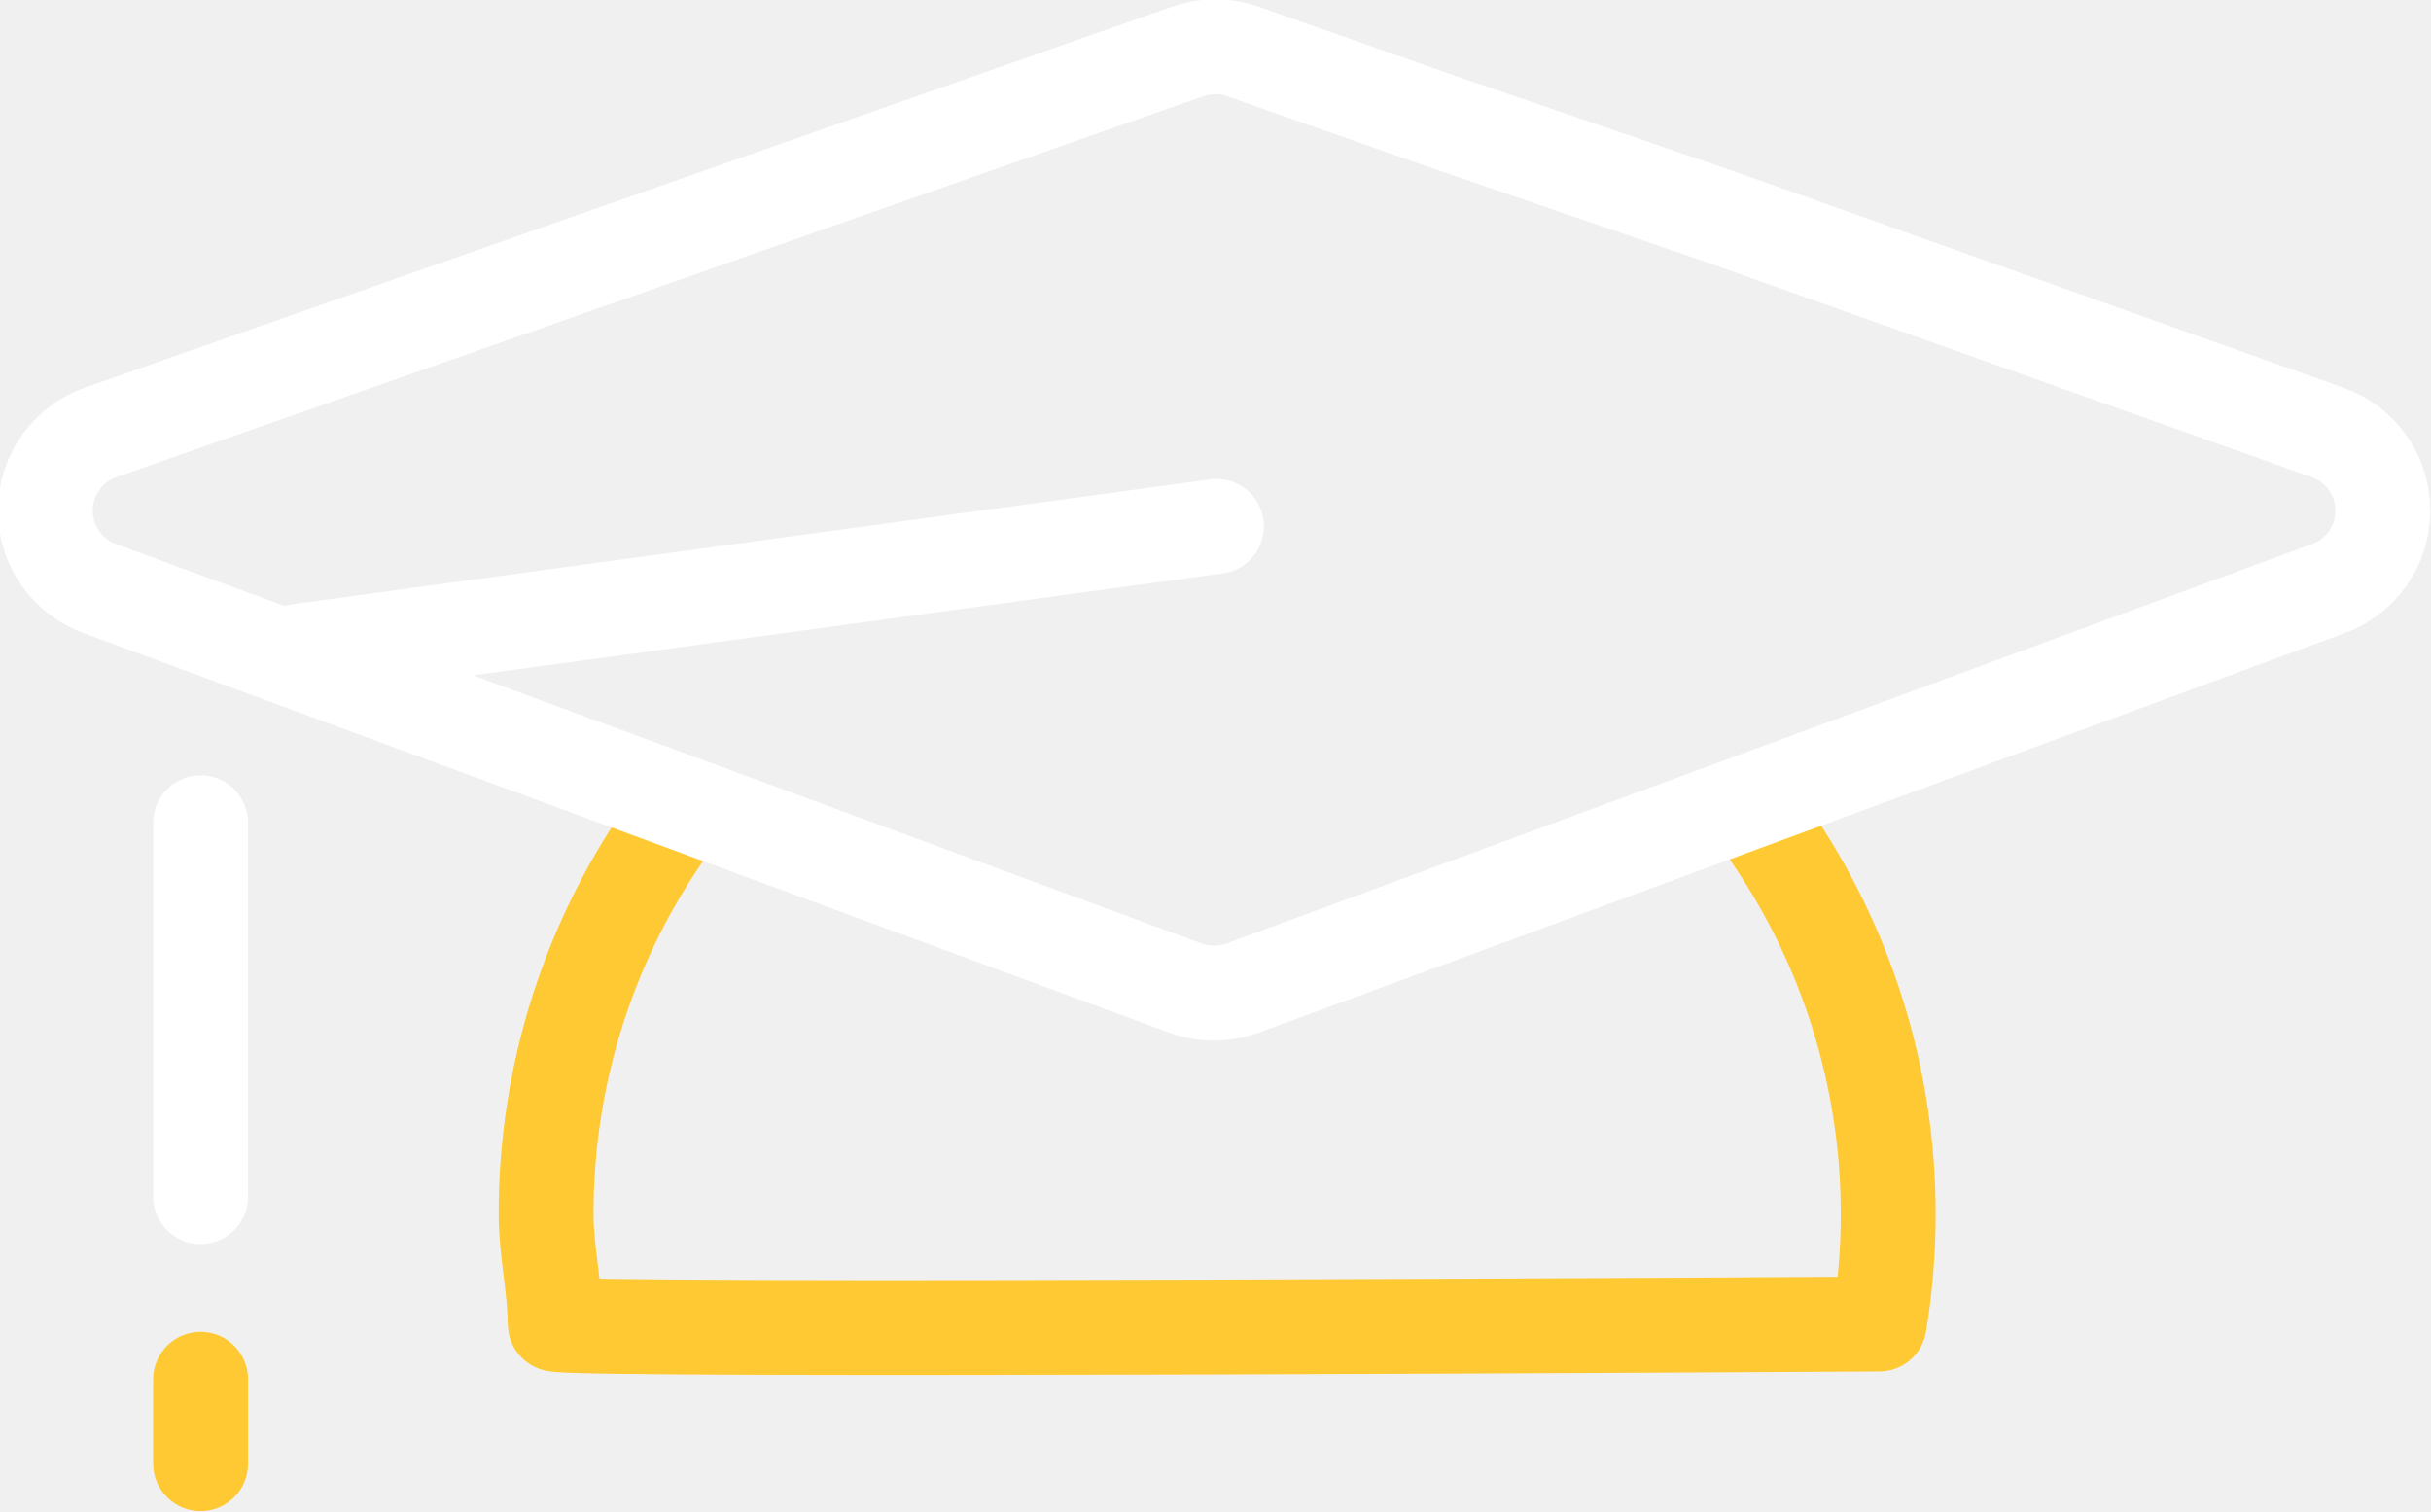
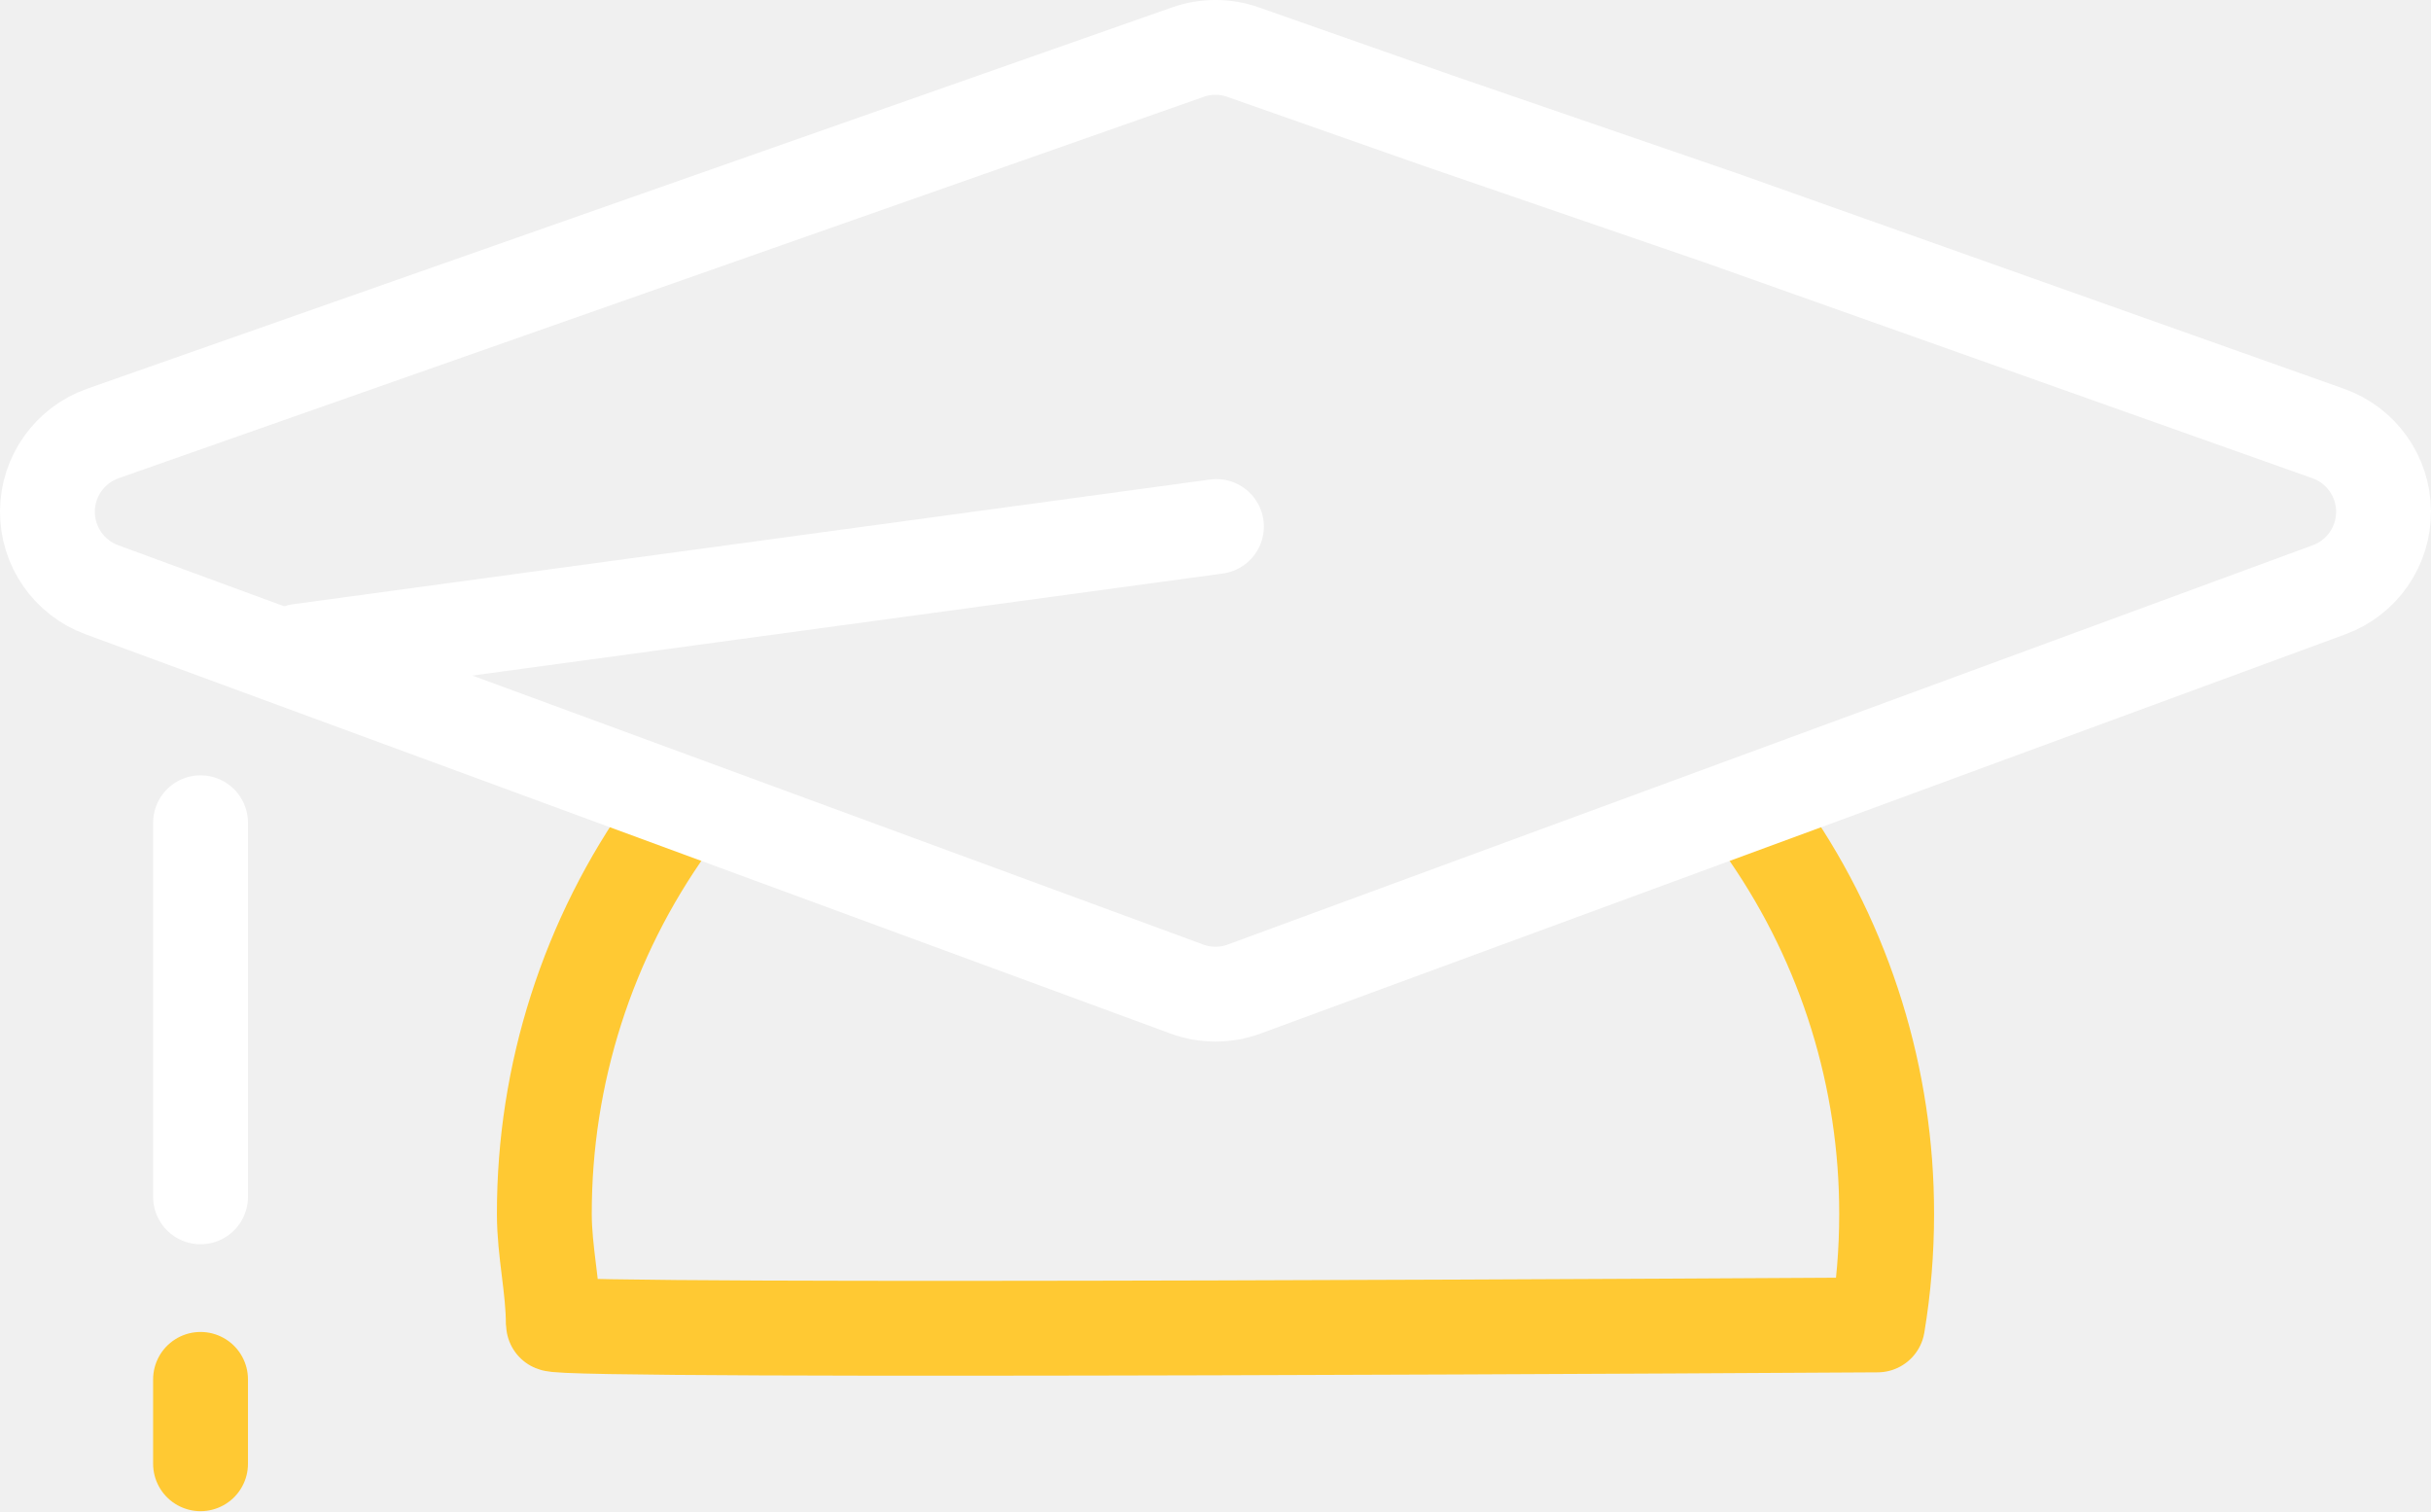
- <svg xmlns="http://www.w3.org/2000/svg" id="Layer_1" data-name="Layer 1" width="102.52" height="63.73" viewBox="0 0 102.52 63.73">
+ <svg xmlns="http://www.w3.org/2000/svg" id="Layer_1" data-name="Layer 1" viewBox="0 0 102.516 63.73">
  <defs>
    <style>
      .cls-1, .cls-2 {
        fill: none;
        stroke-linecap: round;
        stroke-linejoin: round;
        stroke-width: 4px;
      }

      .cls-1 {
        stroke: #ffc933;
      }

      .cls-2 {
        stroke: #fff;
      }
    </style>
  </defs>
  <g>
-     <path class="cls-1" d="M731,1503a28.17,28.17,0,0,1,5,16,28.5,28.5,0,0,1-.38,4.67s-55.84.34-55.84,0c0-1.53-.38-3.06-0.38-4.63a28.17,28.17,0,0,1,5.26-16.44" transform="translate(-656.37 -1467.83)" />
-     <path class="cls-2" d="M729,1477l25.54,9.07a3.5,3.5,0,0,1,0,6.59l-45.76,16.84a3.5,3.5,0,0,1-2.42,0l-45.76-16.84a3.5,3.5,0,0,1,0-6.59L706.46,1470a3.5,3.5,0,0,1,2.32,0l8.2,2.88Z" transform="translate(-656.37 -1467.83)" />
-     <line class="cls-2" x1="8.46" y1="34.7" x2="8.46" y2="50.47" />
-     <line class="cls-1" x1="8.46" y1="58.17" x2="8.46" y2="61.73" />
-     <line class="cls-2" x1="51.3" y1="22.2" x2="12.63" y2="27.46" />
+     <path class="cls-1" d="M730.96,1503.014a28.171,28.171,0,0,1,4.968,16.021,28.497,28.497,0,0,1-.384,4.672s-55.843.344-55.843-.038c0-1.528-.378-3.056-0.378-4.635a28.173,28.173,0,0,1,5.262-16.441" transform="translate(-656.368 -1467.832)" />
+     <path class="cls-2" d="M729.007,1477.045l25.536,9.067a3.502,3.502,0,0,1,.048,6.59l-45.756,16.84a3.502,3.502,0,0,1-2.419,0l-45.756-16.84a3.502,3.502,0,0,1,.048-6.59l45.756-16.083a3.502,3.502,0,0,1,2.322,0l8.196,2.881Z" transform="translate(-656.368 -1467.832)" />
+     <line class="cls-2" x1="8.457" y1="34.698" x2="8.457" y2="50.473" />
+     <line class="cls-1" x1="8.457" y1="58.172" x2="8.457" y2="61.73" />
+     <line class="cls-2" x1="51.297" y1="22.205" x2="12.633" y2="27.463" />
  </g>
</svg>
